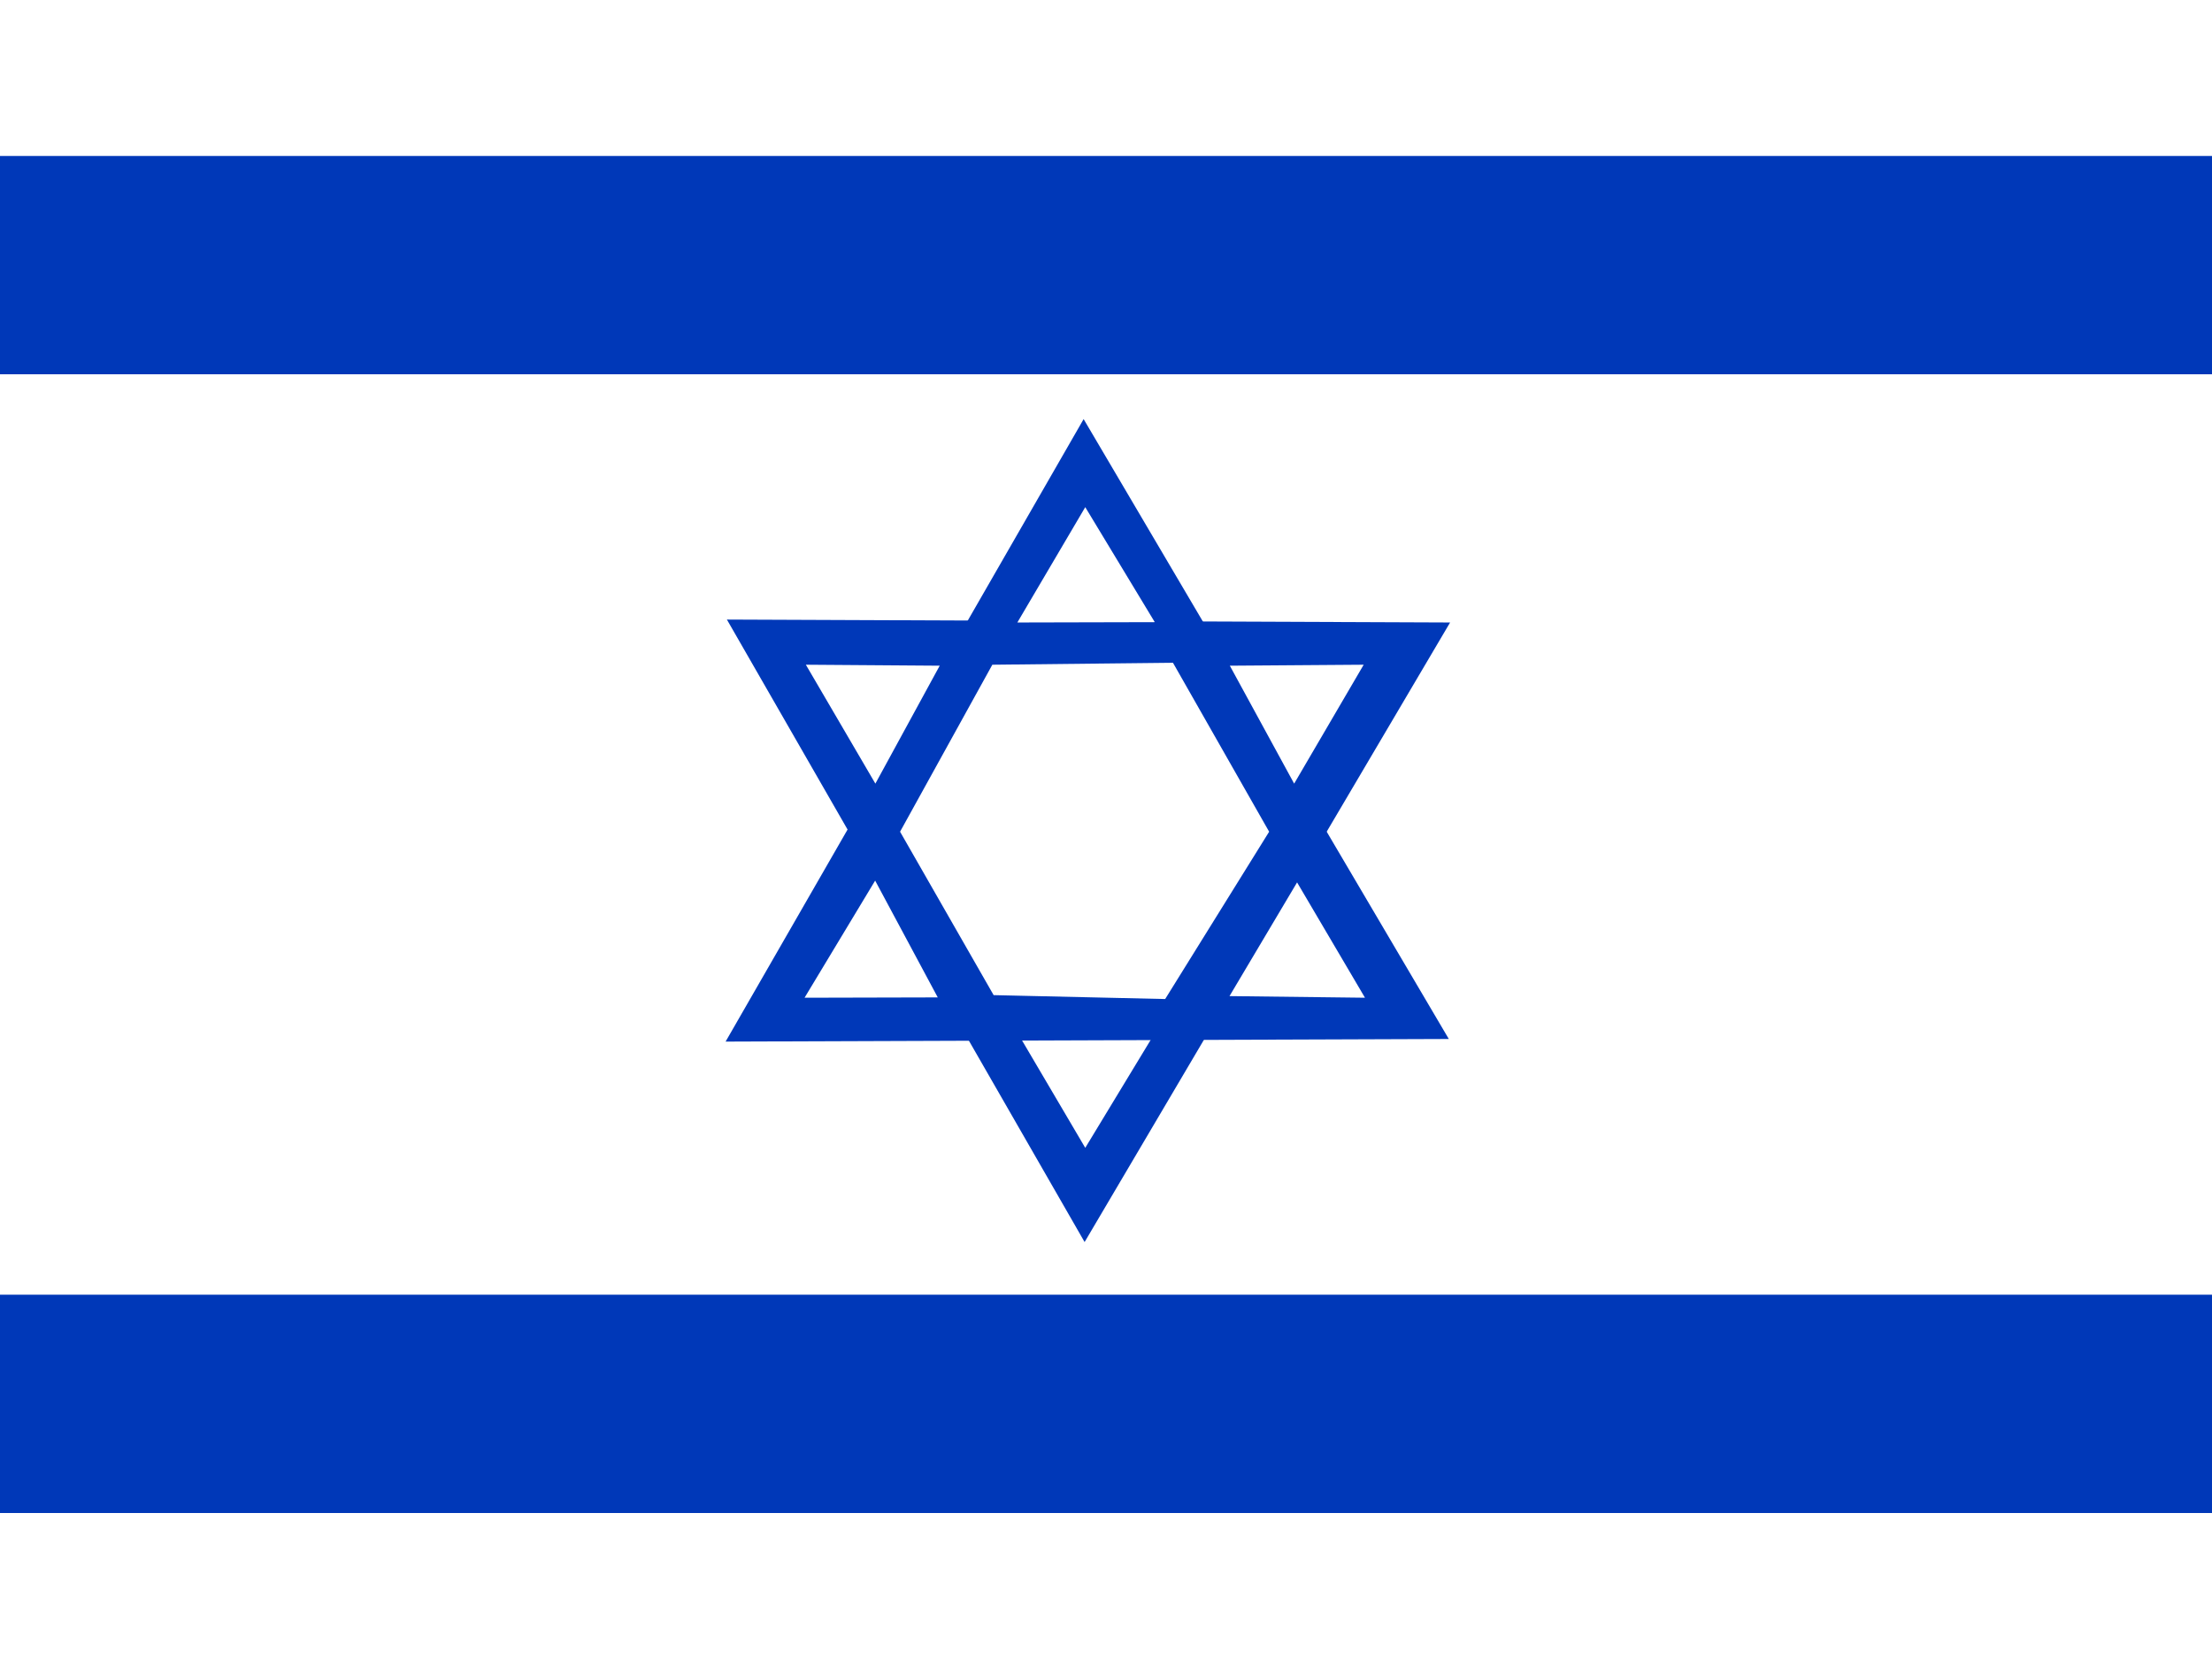
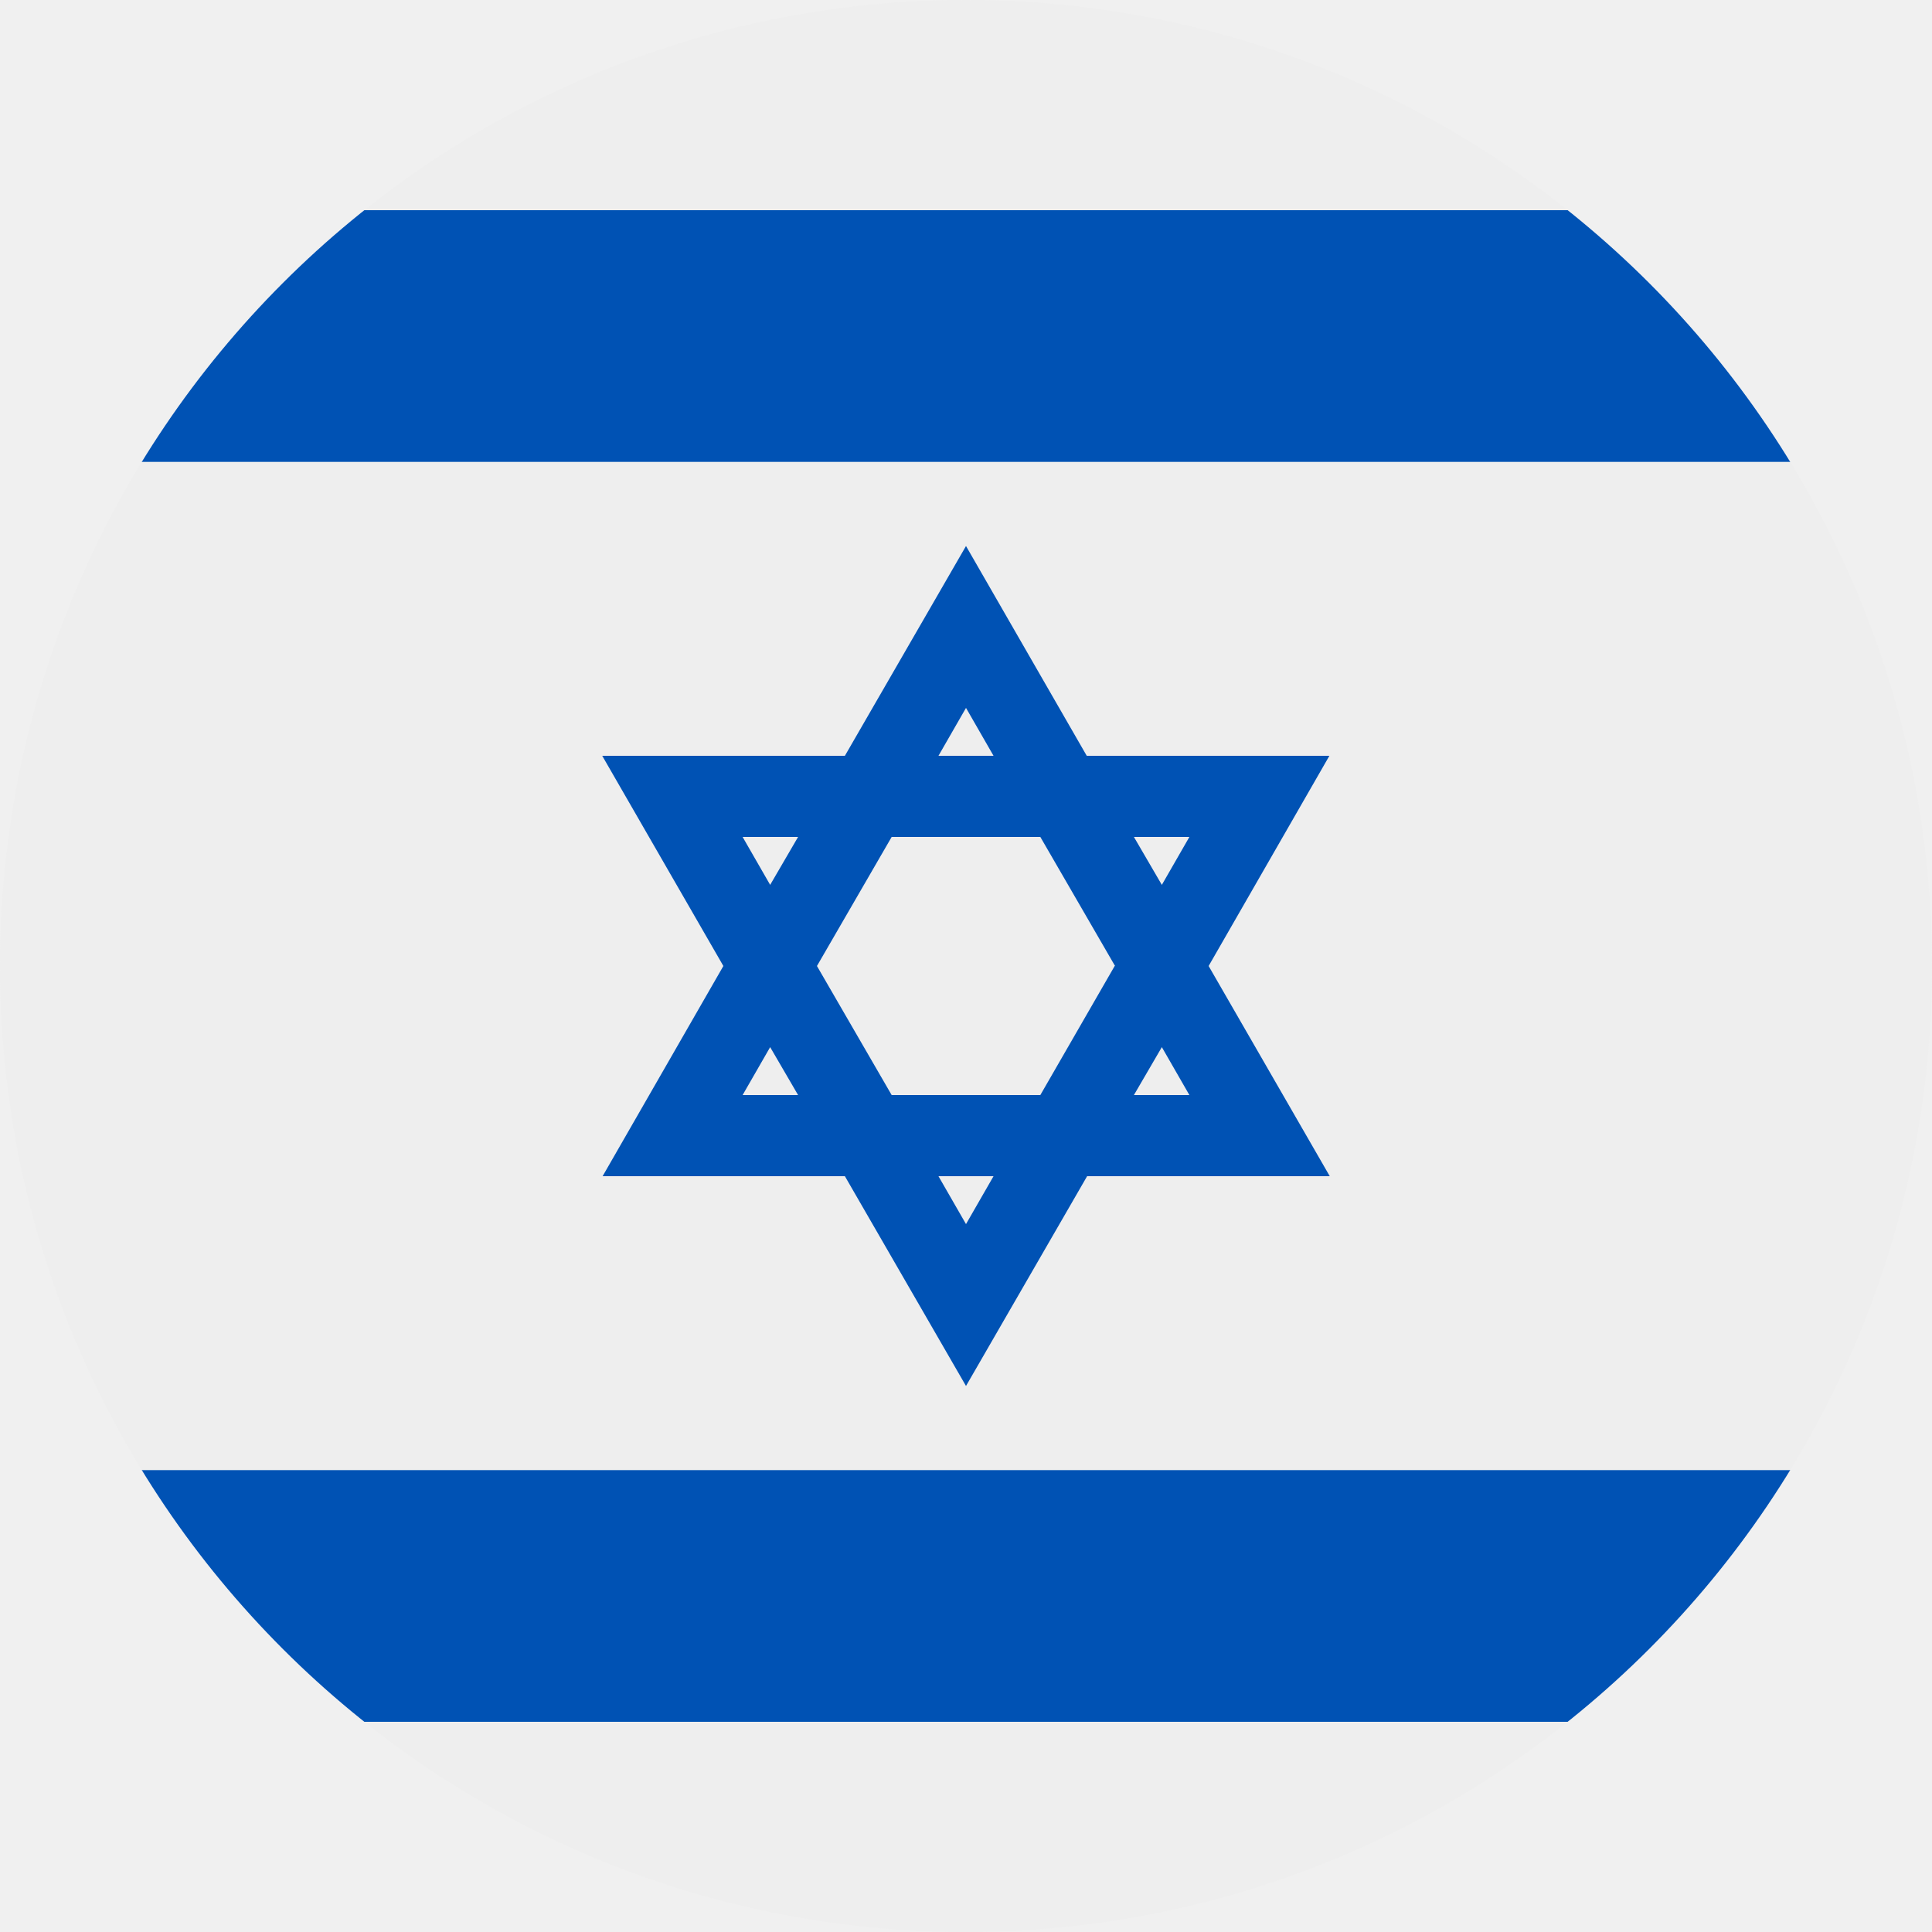
- <svg xmlns="http://www.w3.org/2000/svg" id="flag-icons-il" viewBox="0 0 640 480">
-   <defs>
-     <clipPath id="il-a">
-       <path fill-opacity=".7" d="M-87.6 0H595v512H-87.6z" />
-     </clipPath>
-   </defs>
-   <g fill-rule="evenodd" clip-path="url(#il-a)" transform="translate(82.1)scale(.94)">
-     <path fill="#fff" d="M619.4 512H-112V0h731.4z" />
-     <path fill="#0038b8" d="M619.4 115.2H-112V48h731.4zm0 350.5H-112v-67.2h731.4zm-483-275 110.1 191.6L359 191.6z" />
-     <path fill="#fff" d="m225.8 317.8 20.9 35.5 21.4-35.3z" />
-     <path fill="#0038b8" d="M136 320.6 246.2 129l112.4 190.8z" />
-     <path fill="#fff" d="m225.8 191.6 20.9-35.5 21.4 35.4zM182 271.1l-21.7 36 41-.1-19.3-36zm-21.3-66.5 41.2.3-19.8 36.3zm151.2 67 20.9 35.5-41.7-.5zm20.5-67-41.2.3 19.8 36.3zm-114.3 0L189.7 256l28.8 50.3 52.8 1.2 32-51.5-29.6-52z" />
+ <svg xmlns="http://www.w3.org/2000/svg" width="512" height="512" viewBox="0 0 512 512">
+   <mask id="a">
+     <circle cx="256" cy="256" r="256" fill="#fff" />
+   </mask>
+   <g mask="url(#a)">
+     <path fill="#eee" d="M0 0h512v55.7l-25 32.7 25 34v267.2l-26 36 26 30.7V512H0v-55.7l24.8-34.1L0 389.6V122.4l27.2-33.2L0 55.7z" />
+     <path fill="#0052b4" d="M0 55.7v66.7h512V55.7zm0 333.9v66.7h512v-66.7zm352.4-189.3H288l-32-55.6-32.1 55.6h-64.3l32.1 55.7-32 55.7h64.2l32.1 55.6 32.1-55.6h64.3L320.3 256l32-55.7zm-57 55.7-19.7 34.2h-39.4L216.5 256l19.8-34.2h39.4l19.8 34.2zM256 187.6l7.3 12.7h-14.6zm-59.2 34.2h14.7l-7.4 12.7zm0 68.4 7.3-12.7 7.4 12.7zm59.2 34.2-7.3-12.7h14.6zm59.2-34.2h-14.7l7.4-12.7zm-14.7-68.4h14.7l-7.3 12.7z" />
  </g>
</svg>
